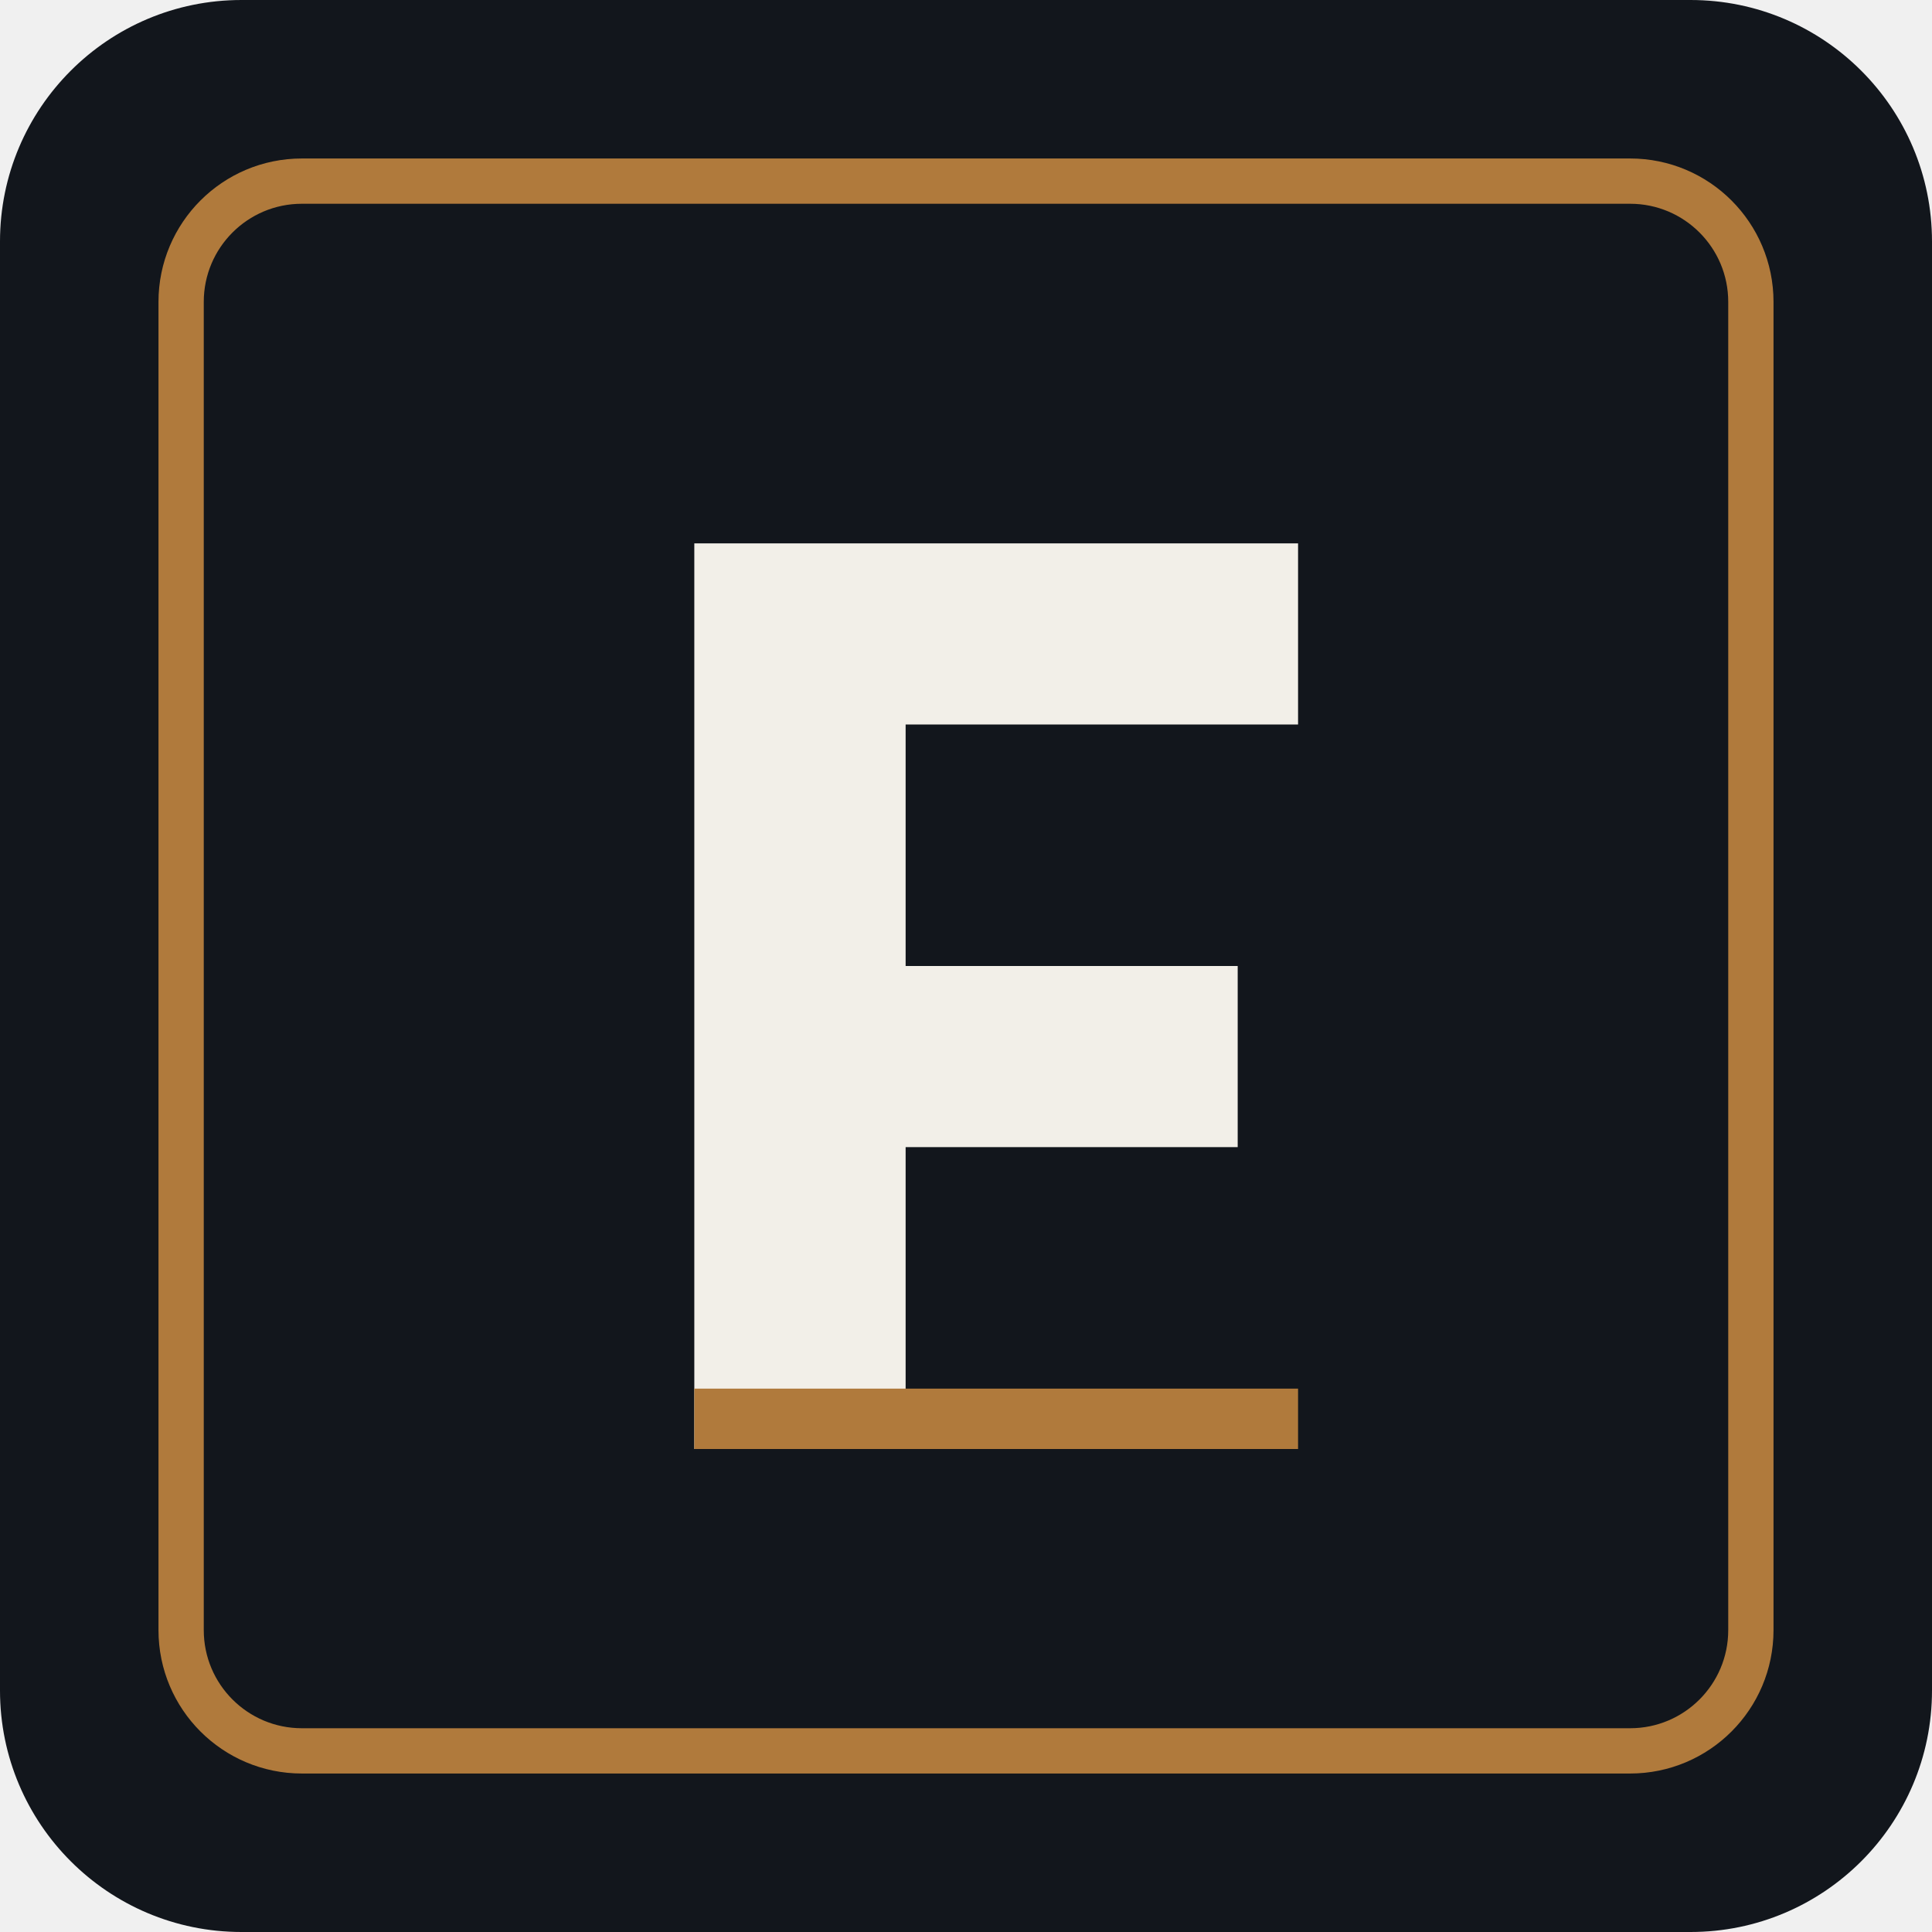
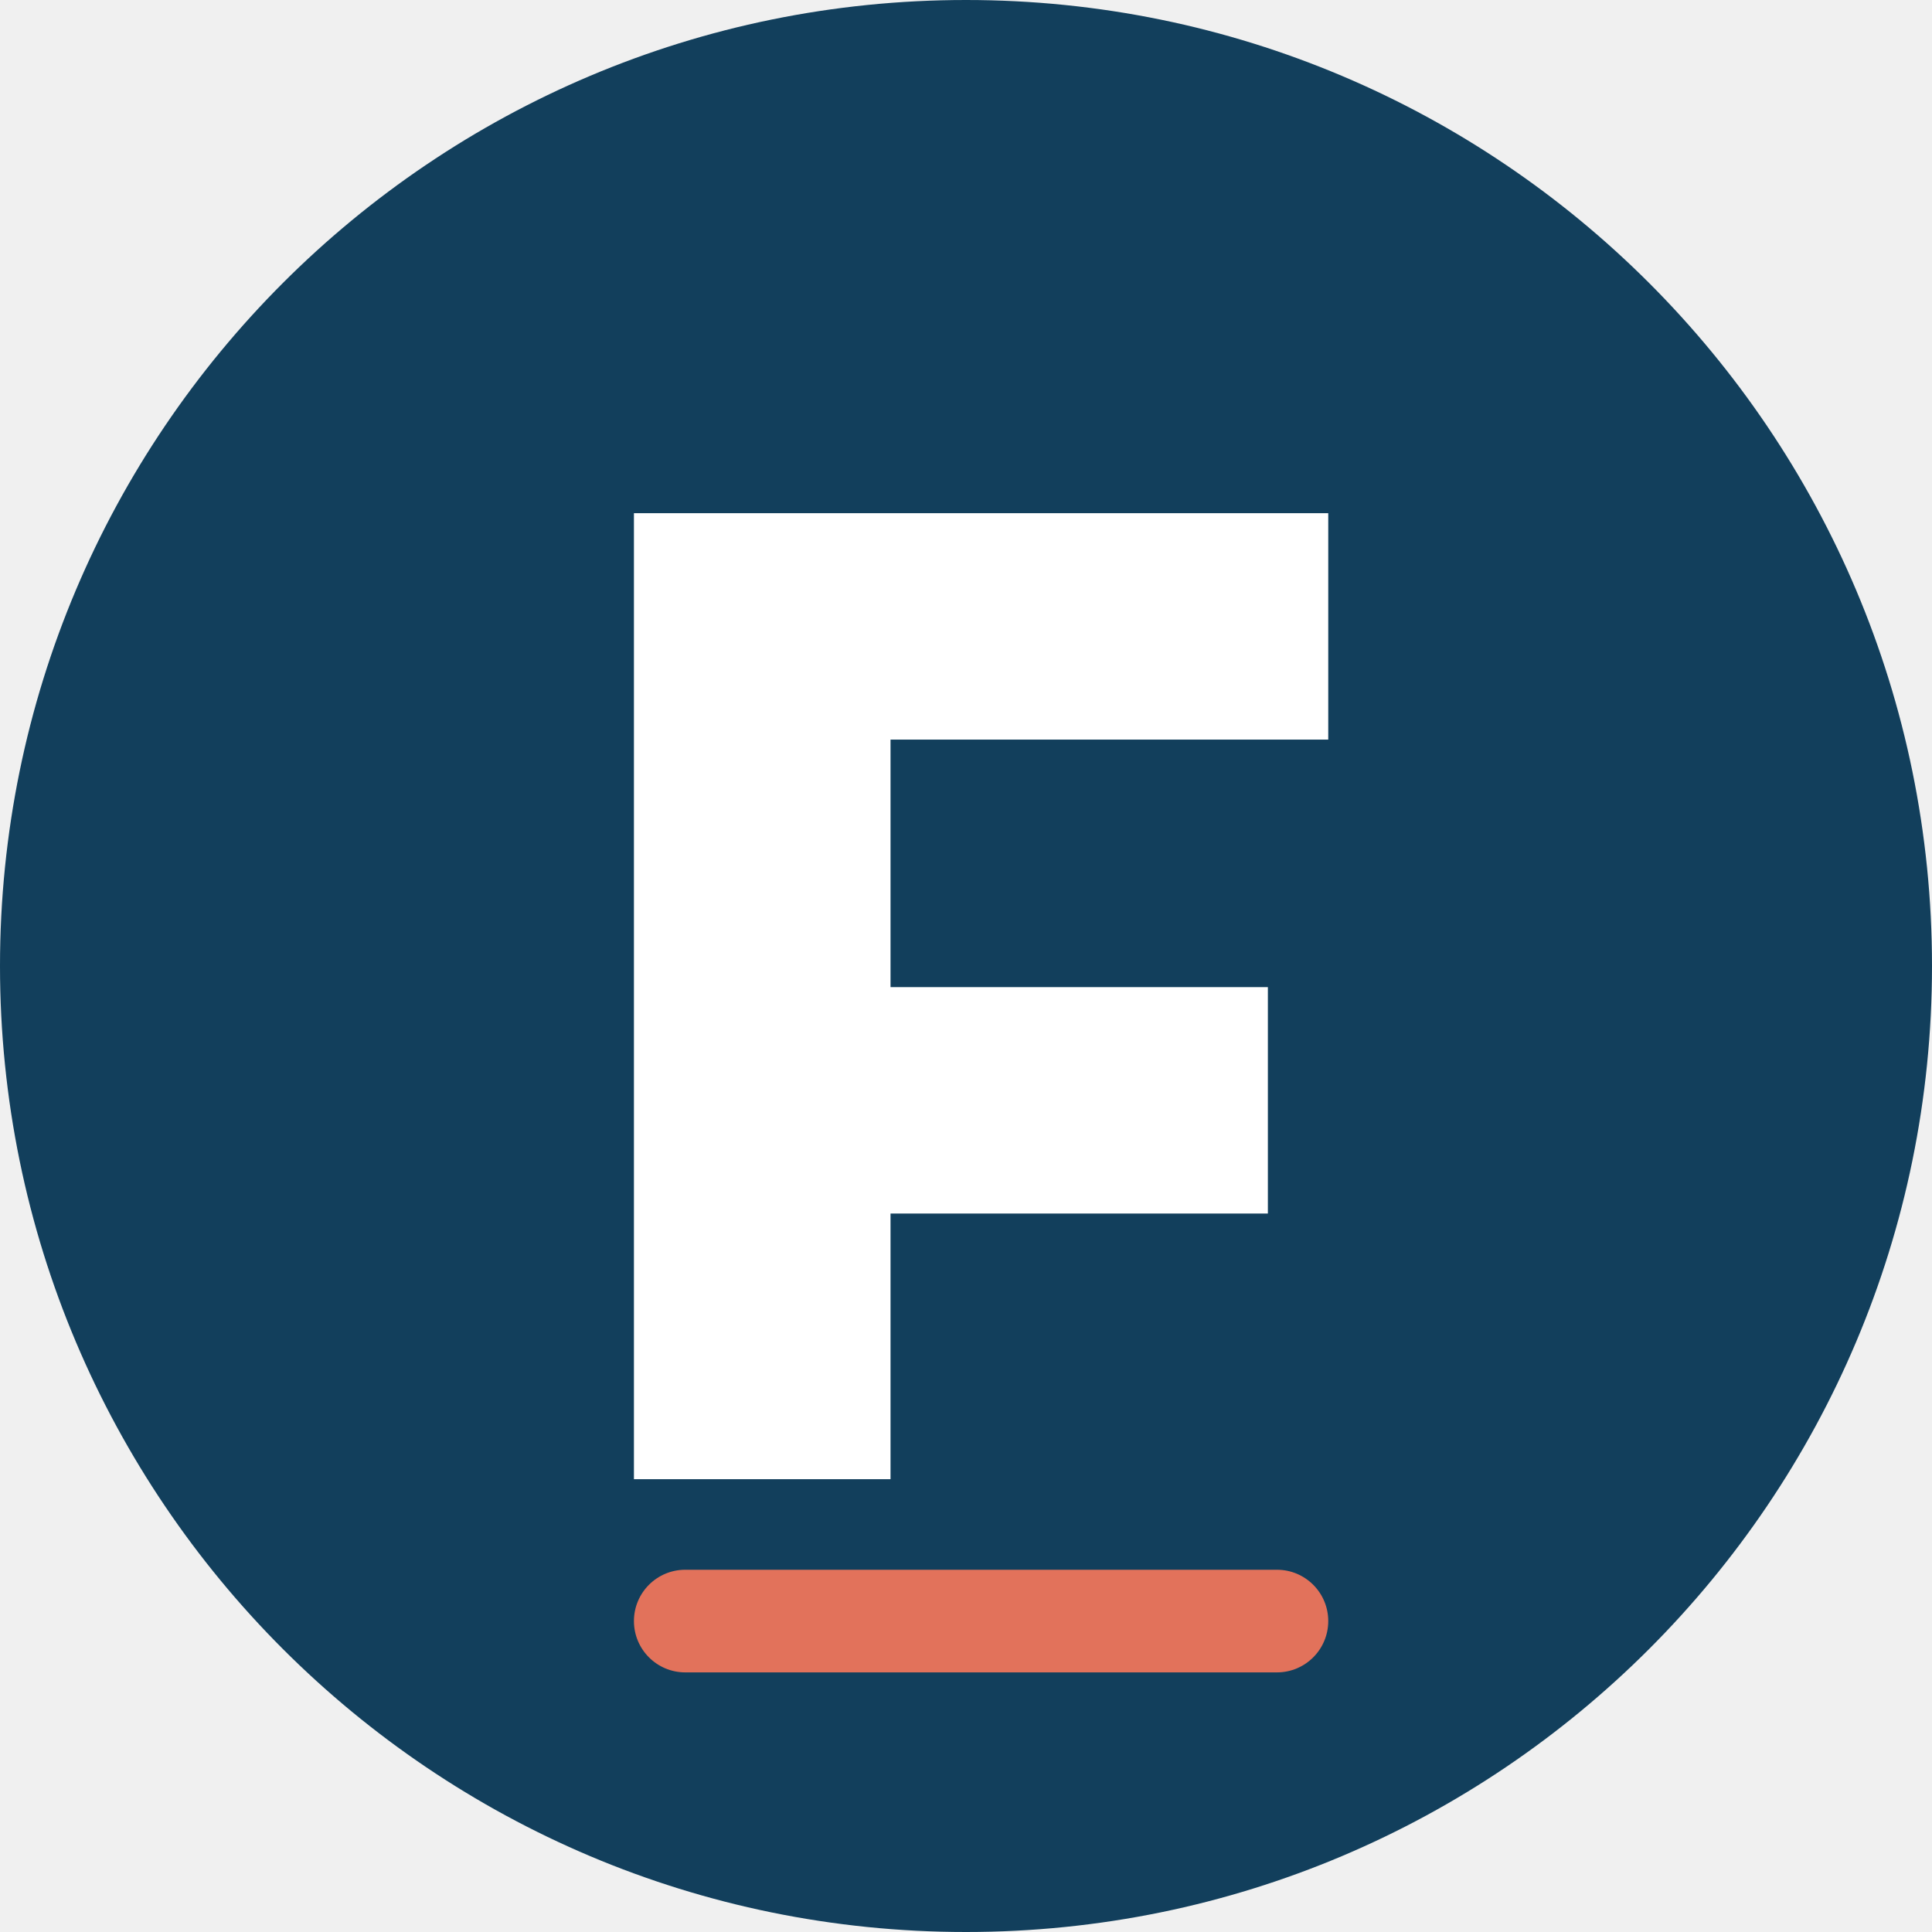
<svg xmlns="http://www.w3.org/2000/svg" viewBox="0 0 64 64" role="img" aria-label="Flynn Law Firm">
-   <rect width="64" height="64" rx="8" fill="#12161C" />
-   <rect x="6" y="6" width="52" height="52" rx="4" fill="none" stroke="#B07A3C" stroke-width="1.5" />
-   <path d="M23 18h20v6H30v8h11v6H30v10h-7z" fill="#F2EFE8" />
-   <rect x="23" y="46" width="20" height="2" fill="#B07A3C" />
+   <circle cx="32" cy="32" r="32" fill="#123F5C" />
+   <path d="M21 17h23v7.5H29.5v8.2H42v7.5H29.5V49H21z" fill="#fff" />
+   <rect x="21" y="52" width="23" height="3.4" rx="1.7" fill="#E2725B" />
</svg>
